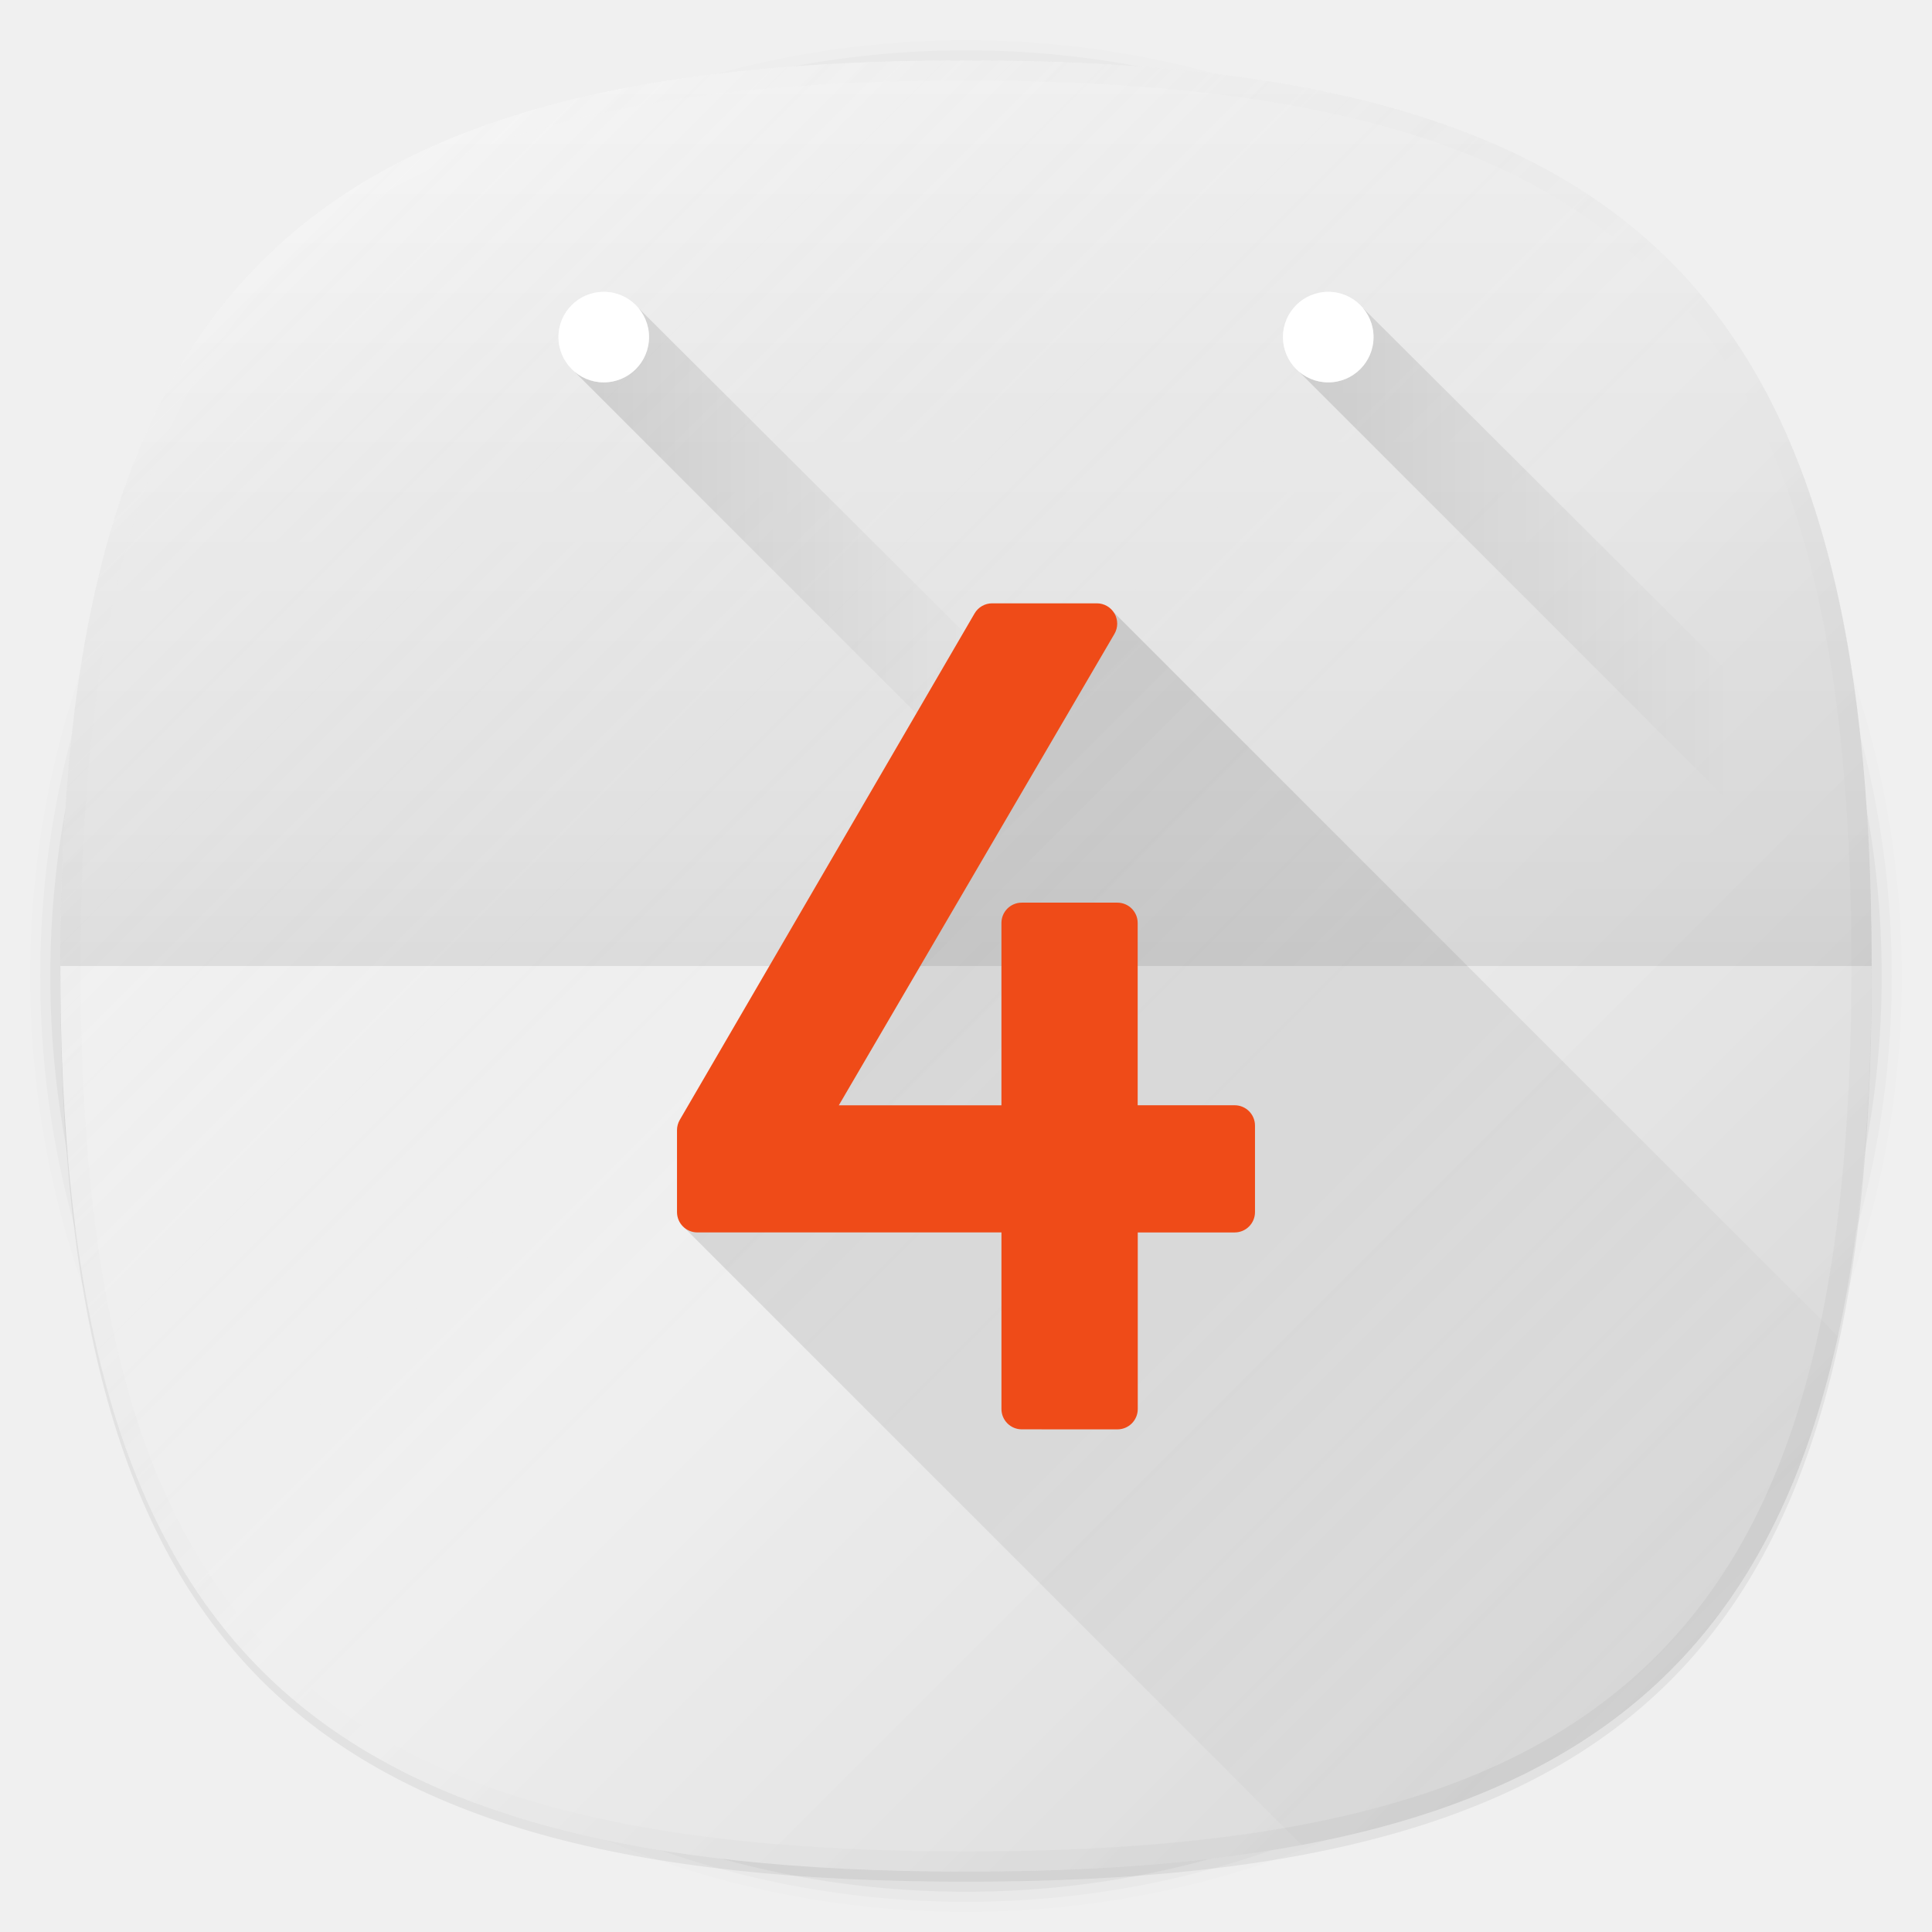
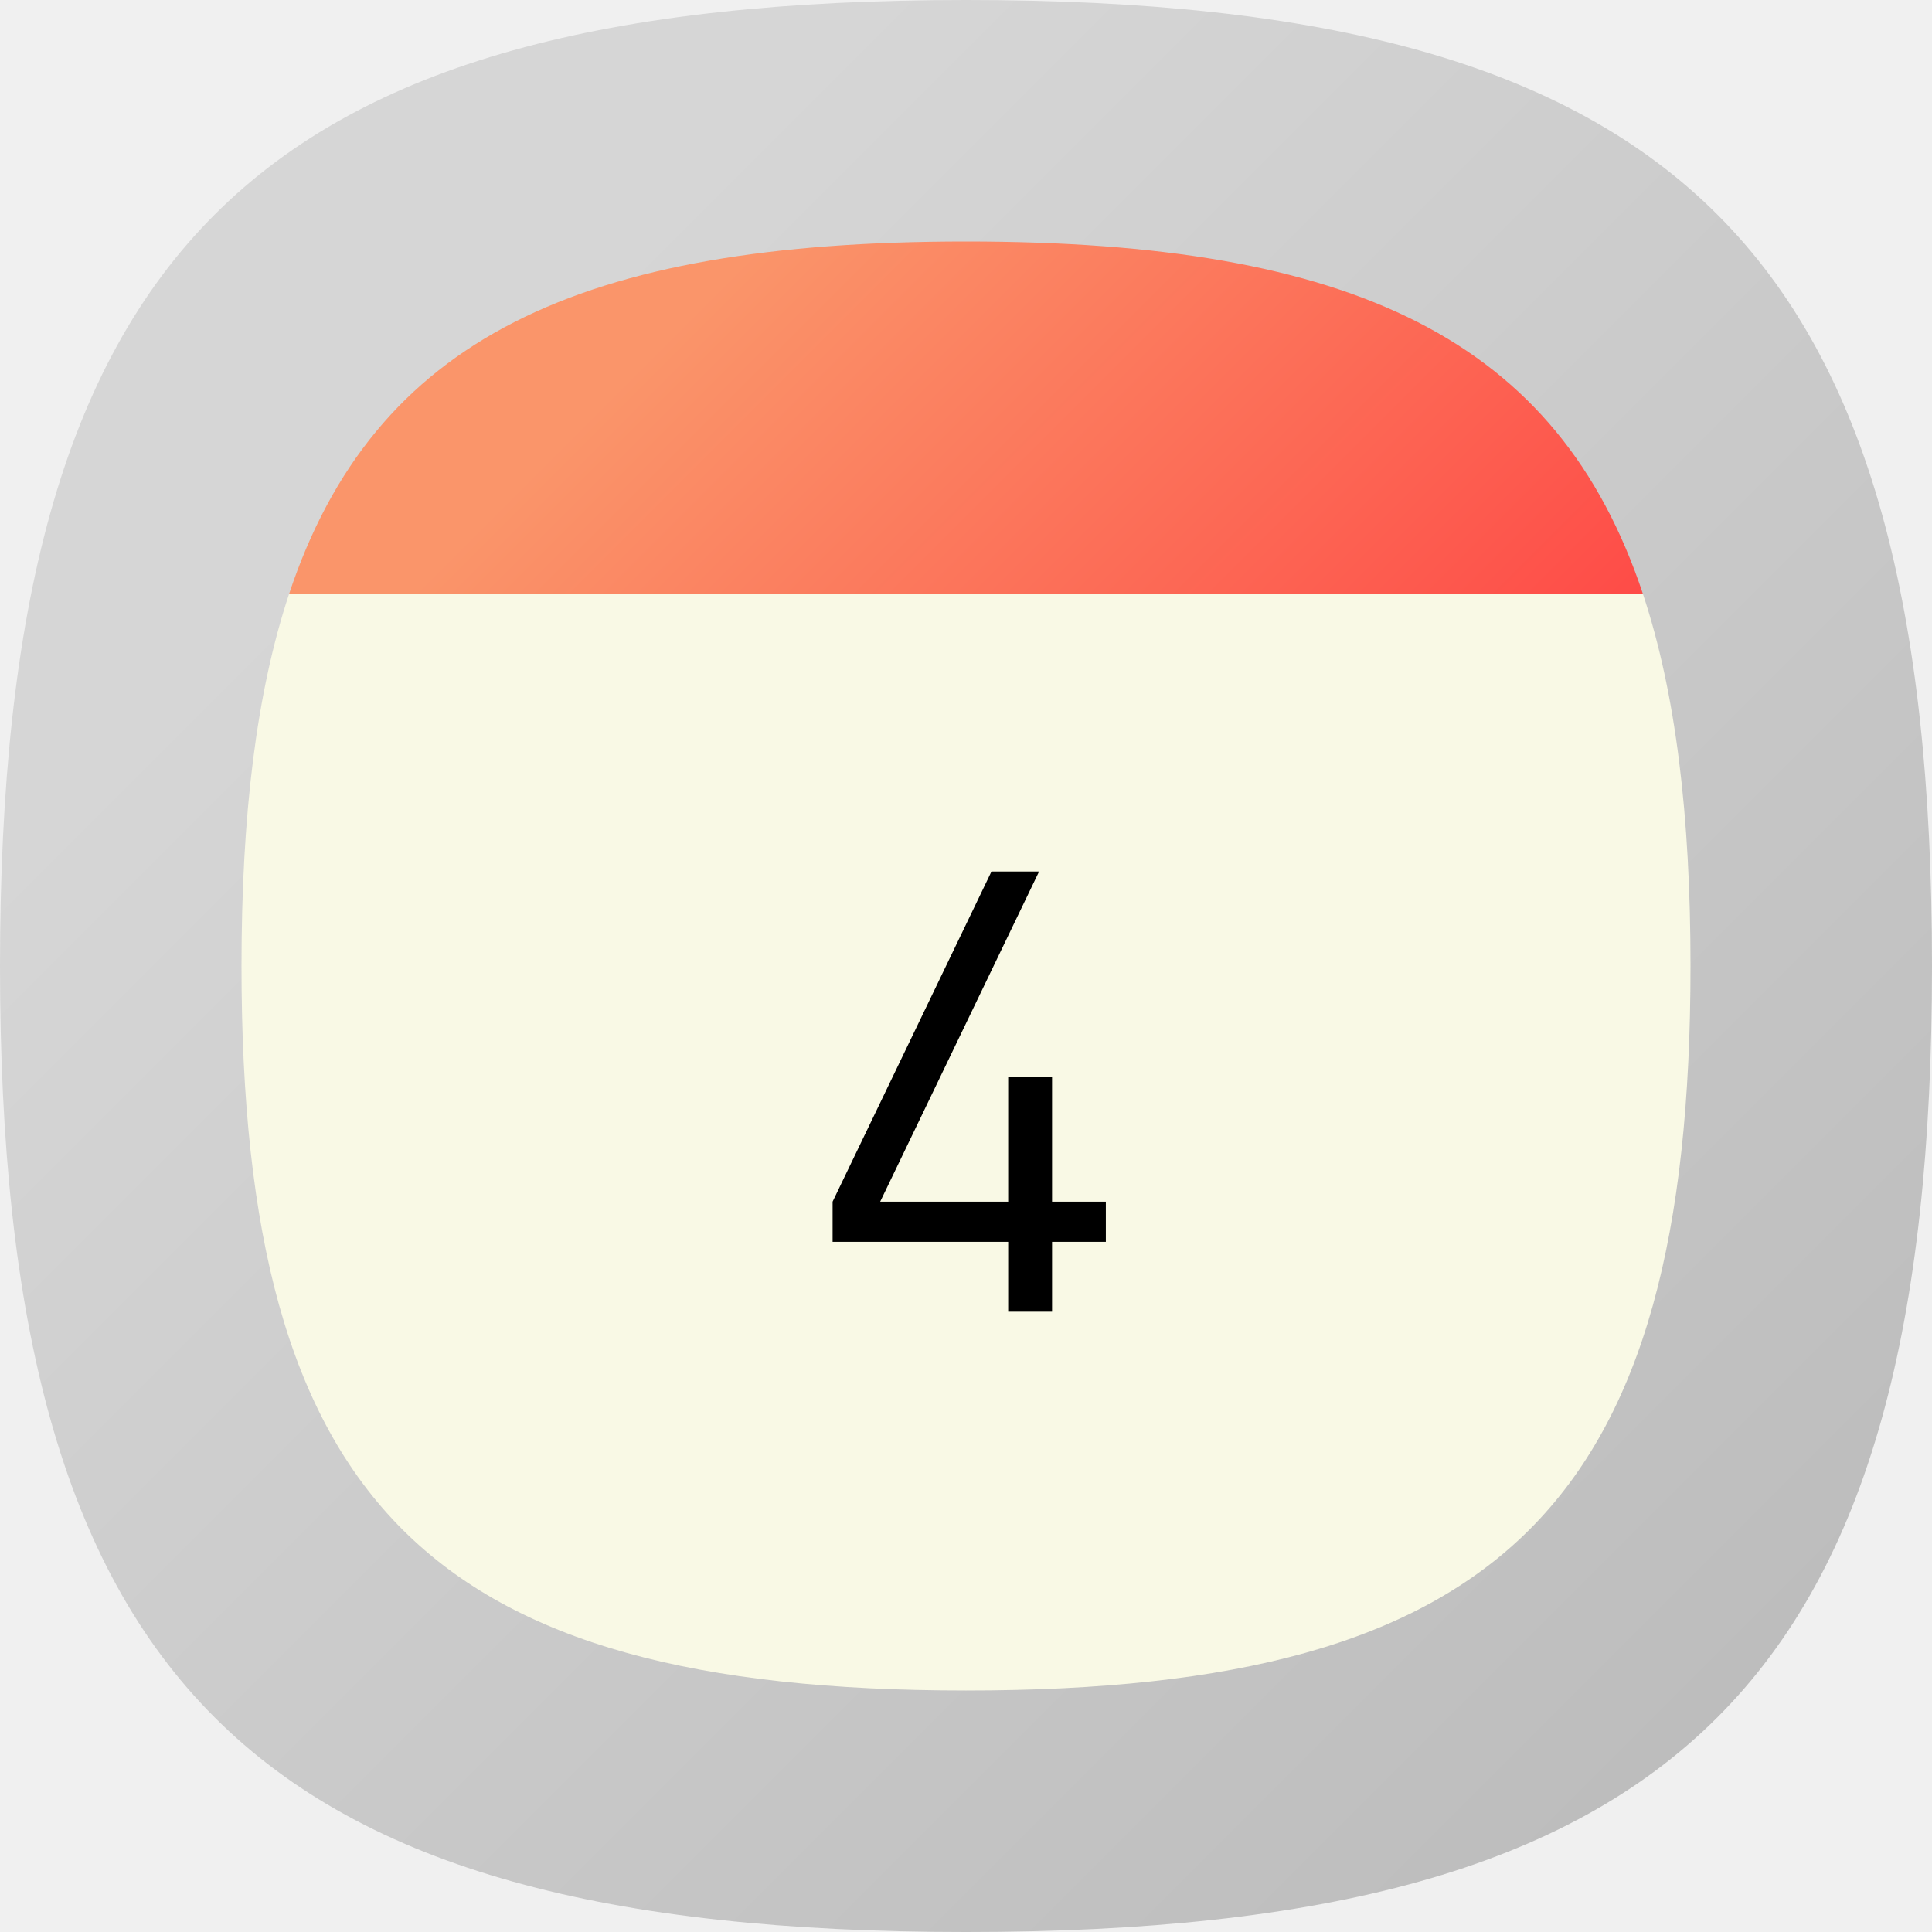
- <svg xmlns="http://www.w3.org/2000/svg" xmlns:xlink="http://www.w3.org/1999/xlink" width="192" height="192" viewBox="0 0 192 192">
-   <defs>
-     <style>.cls-1{fill:none;}.cls-2{opacity:0.01;}.cls-3{opacity:0.02;}.cls-4{opacity:0.04;}.cls-5{opacity:0.06;}.cls-6{fill:#f5f5f5;}.cls-7{fill:url(#未命名的渐变_6);}.cls-8{fill:url(#未命名的渐变_12);}.cls-9{fill:url(#未命名的渐变_27);}.cls-10{fill:url(#未命名的渐变_42);}.cls-11,.cls-12{fill:#fff;}.cls-12{opacity:0.4;}.cls-13{fill:url(#未命名的渐变_42-2);}.cls-14{fill:url(#未命名的渐变_19);}.cls-15{fill:#ef4b18;}</style>
-     <linearGradient id="未命名的渐变_6" x1="166.005" y1="166.003" x2="25.997" y2="25.995" gradientUnits="userSpaceOnUse">
-       <stop offset="0" stop-opacity="0.12" />
-       <stop offset="0.5" stop-color="gray" stop-opacity="0.05" />
-       <stop offset="1" stop-color="#fff" stop-opacity="0.15" />
+ <svg xmlns="http://www.w3.org/2000/svg" version="1.1" id="svg2" xml:space="preserve" width="133.333" height="133.333" viewBox="0 0 133.333 133.333">
+   <defs id="defs6">
+     <clipPath clipPathUnits="userSpaceOnUse" id="clipPath18">
+       <path d="M 50,100 C 12.956,100 0,87.039 0,50 v 0 C 0,12.961 12.956,0 50,0 v 0 c 37.045,0 50,12.961 50,50 v 0 c 0,37.044 -12.955,50 -50,50 z" id="path16" />
+     </clipPath>
+     <linearGradient x1="0" y1="0" x2="1" y2="0" gradientUnits="userSpaceOnUse" gradientTransform="matrix(77.78125,-77.78125,-77.78125,-77.78125,11.1099,88.89114)" spreadMethod="pad" id="linearGradient32">
+       <stop style="stop-opacity:1;stop-color:#d6d6d6" offset="0" id="stop24" />
+       <stop style="stop-opacity:1;stop-color:#d6d6d6" offset="0.141" id="stop26" />
+       <stop style="stop-opacity:1;stop-color:#bdbdbd" offset="1" id="stop28" />
+       <stop style="stop-opacity:1;stop-color:#bdbdbd" offset="1" id="stop30" />
    </linearGradient>
-     <linearGradient id="未命名的渐变_12" x1="166.005" y1="166.003" x2="25.997" y2="25.995" gradientUnits="userSpaceOnUse">
-       <stop offset="0" stop-opacity="0.04" />
-       <stop offset="0.5" stop-color="gray" stop-opacity="0" />
-       <stop offset="1" stop-color="#fff" stop-opacity="0.1" />
+     <clipPath clipPathUnits="userSpaceOnUse" id="clipPath42">
+       <path d="M 20.864,20.802 41.388,0.276 C 44.106,0.096 46.965,0 50,0 v 0 c 37.045,0 50,12.961 50,50 v 0 c 0,3.025 -0.096,5.874 -0.275,8.583 v 0 l -20.539,20.54 z" id="path40" />
+     </clipPath>
+     <clipPath clipPathUnits="userSpaceOnUse" id="clipPath50">
+       <path d="M -32768,32767 H 32767 V -32768 H -32768 Z" id="path48" />
+     </clipPath>
+     <linearGradient x1="0" y1="0" x2="1" y2="0" gradientUnits="userSpaceOnUse" gradientTransform="matrix(38.85955,-38.85955,-38.85955,-38.85955,50.02443,49.9623)" spreadMethod="pad" id="linearGradient60">
+       <stop style="stop-opacity:0.08;stop-color:#ffffff" offset="0" id="stop52" />
+       <stop style="stop-opacity:0.08;stop-color:#ffffff" offset="0.104" id="stop54" />
+       <stop style="stop-opacity:0;stop-color:#ffffff" offset="0.737" id="stop56" />
+       <stop style="stop-opacity:0;stop-color:#ffffff" offset="1" id="stop58" />
    </linearGradient>
-     <linearGradient id="未命名的渐变_27" x1="96" y1="96" x2="96" y2="6" gradientUnits="userSpaceOnUse">
-       <stop offset="0" stop-opacity="0.08" />
-       <stop offset="0.15" stop-opacity="0.06" />
-       <stop offset="0.99" stop-opacity="0" />
+     <mask maskUnits="userSpaceOnUse" x="0" y="0" width="1" height="1" id="mask62">
+       <g id="g72">
+         <g clip-path="url(#clipPath50)" id="g70">
+           <g id="g68">
+             <g id="g66">
+               <path d="M -32768,32767 H 32767 V -32768 H -32768 Z" style="fill:url(#linearGradient60);stroke:none" id="path64" />
+             </g>
+           </g>
+         </g>
+       </g>
+     </mask>
+     <linearGradient x1="0" y1="0" x2="1" y2="0" gradientUnits="userSpaceOnUse" gradientTransform="matrix(38.85955,-38.85955,-38.85955,-38.85955,50.02443,49.9623)" spreadMethod="pad" id="linearGradient86">
+       <stop style="stop-opacity:1;stop-color:#000000" offset="0" id="stop78" />
+       <stop style="stop-opacity:1;stop-color:#000000" offset="0.104" id="stop80" />
+       <stop style="stop-opacity:1;stop-color:#000000" offset="0.737" id="stop82" />
+       <stop style="stop-opacity:1;stop-color:#000000" offset="1" id="stop84" />
    </linearGradient>
-     <linearGradient id="未命名的渐变_42" x1="57.14" y1="-40.685" x2="110.56" y2="-40.685" gradientTransform="translate(0 98)" gradientUnits="userSpaceOnUse">
-       <stop offset="0" stop-opacity="0.12" />
-       <stop offset="0.8" stop-opacity="0" />
+     <clipPath clipPathUnits="userSpaceOnUse" id="clipPath96">
+       <path d="M 0,100 H 100 V 0 H 0 Z" id="path94" />
+     </clipPath>
+     <clipPath clipPathUnits="userSpaceOnUse" id="clipPath108">
+       <path d="M 14.96,69.25 H 85.04 C 80.651,82.46 70.01,87.5 50,87.5 v 0 C 29.99,87.5 19.35,82.46 14.96,69.25" id="path106" />
+     </clipPath>
+     <linearGradient x1="0" y1="0" x2="1" y2="0" gradientUnits="userSpaceOnUse" gradientTransform="matrix(37.06317,-37.06317,-37.06317,-37.06317,31.46841,89.80478)" spreadMethod="pad" id="linearGradient122">
+       <stop style="stop-opacity:1;stop-color:#fa956a" offset="0" id="stop114" />
+       <stop style="stop-opacity:1;stop-color:#fa956a" offset="0.141" id="stop116" />
+       <stop style="stop-opacity:1;stop-color:#fe4b47" offset="1" id="stop118" />
+       <stop style="stop-opacity:1;stop-color:#fe4b47" offset="1" id="stop120" />
    </linearGradient>
-     <linearGradient id="未命名的渐变_42-2" x1="129.14" y1="-40.685" x2="182.56" y2="-40.685" xlink:href="#未命名的渐变_42" />
-     <linearGradient id="未命名的渐变_19" x1="164.958" y1="167.042" x2="84.729" y2="86.813" gradientUnits="userSpaceOnUse">
-       <stop offset="0" stop-opacity="0" />
-       <stop offset="1" stop-opacity="0.12" />
+     <clipPath clipPathUnits="userSpaceOnUse" id="clipPath136">
+       <path d="M 0,100 H 100 V 0 H 0 Z" id="path134" />
+     </clipPath>
+     <clipPath clipPathUnits="userSpaceOnUse" id="clipPath148">
+       <path d="M 43.095,35.724 64.988,13.83 c 8.576,1.818 14.347,5.605 17.892,11.963 v 0 L 53.782,54.89 Z" id="path146" />
+     </clipPath>
+     <clipPath clipPathUnits="userSpaceOnUse" id="clipPath156">
+       <path d="M -32768,32767 H 32767 V -32768 H -32768 Z" id="path154" />
+     </clipPath>
+     <linearGradient x1="0" y1="0" x2="1" y2="0" gradientUnits="userSpaceOnUse" gradientTransform="matrix(29.71667,-29.71667,-29.71667,-29.71667,46.31873,47.42664)" spreadMethod="pad" id="linearGradient162">
+       <stop style="stop-opacity:0.08;stop-color:#ffffff" offset="0" id="stop158" />
+       <stop style="stop-opacity:0;stop-color:#ffffff" offset="1" id="stop160" />
+     </linearGradient>
+     <mask maskUnits="userSpaceOnUse" x="0" y="0" width="1" height="1" id="mask164">
+       <g id="g174">
+         <g clip-path="url(#clipPath156)" id="g172">
+           <g id="g170">
+             <g id="g168">
+               <path d="M -32768,32767 H 32767 V -32768 H -32768 Z" style="fill:url(#linearGradient162);stroke:none" id="path166" />
+             </g>
+           </g>
+         </g>
+       </g>
+     </mask>
+     <linearGradient x1="0" y1="0" x2="1" y2="0" gradientUnits="userSpaceOnUse" gradientTransform="matrix(29.71667,-29.71667,-29.71667,-29.71667,46.31873,47.42664)" spreadMethod="pad" id="linearGradient184">
+       <stop style="stop-opacity:1;stop-color:#231815" offset="0" id="stop180" />
+       <stop style="stop-opacity:1;stop-color:#231815" offset="1" id="stop182" />
    </linearGradient>
  </defs>
-   <g id="图层_2" data-name="图层 2">
-     <g id="图层_1-2" data-name="图层 1">
-       <rect class="cls-1" width="192" height="192" />
-       <circle class="cls-2" cx="96" cy="97" r="93" />
-       <circle class="cls-3" cx="96" cy="97" r="92" />
-       <circle class="cls-4" cx="96" cy="97" r="91" />
-       <path class="cls-5" d="M186,97c0,66.672-23.317,90-90,90S6,163.674,6,97,29.321,7,96,7,186,30.323,186,97Z" />
-       <path class="cls-6" d="M186,96c0,66.672-23.317,90-90,90S6,162.674,6,96,29.321,6,96,6,186,29.323,186,96Z" />
-       <path class="cls-7" d="M186,96c0,66.672-23.317,90-90,90S6,162.674,6,96,29.321,6,96,6,186,29.323,186,96Z" />
-       <path class="cls-8" d="M96,6C29.321,6,6,29.323,6,96s23.321,90,90,90,90-23.328,90-90S162.683,6,96,6Zm68.592,158.588C151.168,178.013,130.014,184,96,184s-55.166-5.986-68.59-19.411S8,130.011,8,96s5.986-55.166,19.41-68.589S61.988,8,96,8s55.168,5.986,68.592,19.411S184,61.987,184,96,178.014,151.164,164.592,164.588Z" />
-       <path class="cls-9" d="M96,6C29.321,6,6,29.323,6,96H186C186,29.323,162.683,6,96,6Z" />
-       <polygon class="cls-10" points="63.48 30.64 57.14 36.98 104.14 83.99 110.56 77.56 63.48 30.64" />
-       <circle class="cls-11" cx="60" cy="33.5" r="4.5" />
-       <circle class="cls-12" cx="60" cy="33.5" r="4.5" />
-       <polygon class="cls-13" points="135.48 30.64 129.14 36.98 176.14 83.99 182.56 77.56 135.48 30.64" />
-       <circle class="cls-11" cx="132" cy="33.5" r="4.5" />
-       <circle class="cls-12" cx="132" cy="33.5" r="4.5" />
-       <g id="_0X" data-name="0X">
-         <g id="_4" data-name="4">
-           <path class="cls-14" d="M68,122l61.352,61.352c30.492-5.714,46.825-21.136,53.293-50.54L110.687,60.854Z" />
-           <path id="_4-2" data-name="4" class="cls-15" d="M101.543,142.046a2.02,2.02,0,0,1-2.02-2.02v-17.55H69.3a2.02,2.02,0,0,1-2.02-2.02v-8.144a2.026,2.026,0,0,1,.274-1.016l29.3-50.338a2.02,2.02,0,0,1,1.746-1h10.407a2.02,2.02,0,0,1,1.744,3.039l-27.39,46.846h16.16V91.724a2.02,2.02,0,0,1,2.02-2.02h9.5a2.02,2.02,0,0,1,2.02,2.02v18.115H122.7a2.021,2.021,0,0,1,2.02,2.02v8.6a2.02,2.02,0,0,1-2.02,2.02h-9.631v17.55a2.02,2.02,0,0,1-2.02,2.02Z" />
+   <g id="g10" transform="matrix(1.333333,0,0,-1.333333,0,133.3333)">
+     <g id="g12">
+       <g id="g14" clip-path="url(#clipPath18)">
+         <g id="g20">
+           <g id="g22">
+             <path d="M 50,100 C 12.956,100 0,87.039 0,50 v 0 C 0,12.961 12.956,0 50,0 v 0 c 37.045,0 50,12.961 50,50 v 0 c 0,37.044 -12.955,50 -50,50 z" style="fill:url(#linearGradient32);stroke:none" id="path34" />
+           </g>
+         </g>
+       </g>
+     </g>
+     <g id="g36">
+       <g id="g38" clip-path="url(#clipPath42)">
+         <g id="g44">
+           <g id="g46" />
+           <g id="g74" mask="url(#mask62)">
+             <g id="g76">
+               <path d="M 20.864,20.802 41.388,0.276 C 44.106,0.096 46.965,0 50,0 v 0 c 37.045,0 50,12.961 50,50 v 0 c 0,3.025 -0.096,5.874 -0.275,8.583 v 0 l -20.539,20.54 z" style="fill:url(#linearGradient86);stroke:none" id="path88" />
+             </g>
+           </g>
+         </g>
+       </g>
+     </g>
+     <g id="g90">
+       <g id="g92" clip-path="url(#clipPath96)">
+         <g id="g98" transform="translate(87.5,50)">
+           <path d="m 0,0 c 0,-27.78 -9.72,-37.5 -37.5,-37.5 -27.78,0 -37.5,9.72 -37.5,37.5 0,7.77 0.76,14.12 2.46,19.25 H -2.46 C -0.76,14.12 0,7.77 0,0" style="fill:#f9f9e5;fill-opacity:1;fill-rule:nonzero;stroke:none" id="path100" />
+         </g>
+       </g>
+     </g>
+     <g id="g102">
+       <g id="g104" clip-path="url(#clipPath108)">
+         <g id="g110">
+           <g id="g112">
+             <path d="M 14.96,69.25 H 85.04 C 80.651,82.46 70.01,87.5 50,87.5 v 0 C 29.99,87.5 19.35,82.46 14.96,69.25" style="fill:url(#linearGradient122);stroke:none" id="path124" />
+           </g>
+         </g>
+       </g>
+     </g>
+     <g id="g130">
+       <g id="g132" clip-path="url(#clipPath136)">
+         <g id="g138" transform="translate(54.4541,35.7236)">
+           <path d="M 0,0 V -3.616 H -2.271 V 0 h -9.088 v 2.079 l 8.223,17.088 h 2.464 L -8.896,2.079 h 6.625 V 8.543 H 0 V 2.079 H 2.784 L 2.784,0 Z" style="fill:#000000;fill-opacity:1;fill-rule:nonzero;stroke:none" id="path140" />
+         </g>
+       </g>
+     </g>
+     <g id="g142">
+       <g id="g144" clip-path="url(#clipPath148)">
+         <g id="g150">
+           <g id="g152" />
+           <g id="g176" mask="url(#mask164)">
+             <g id="g178">
+               <path d="M 43.095,35.724 64.988,13.83 c 8.576,1.818 14.347,5.605 17.892,11.963 v 0 L 53.782,54.89 Z" style="fill:url(#linearGradient184);stroke:none" id="path186" />
+             </g>
+           </g>
        </g>
      </g>
    </g>
  </g>
</svg>
